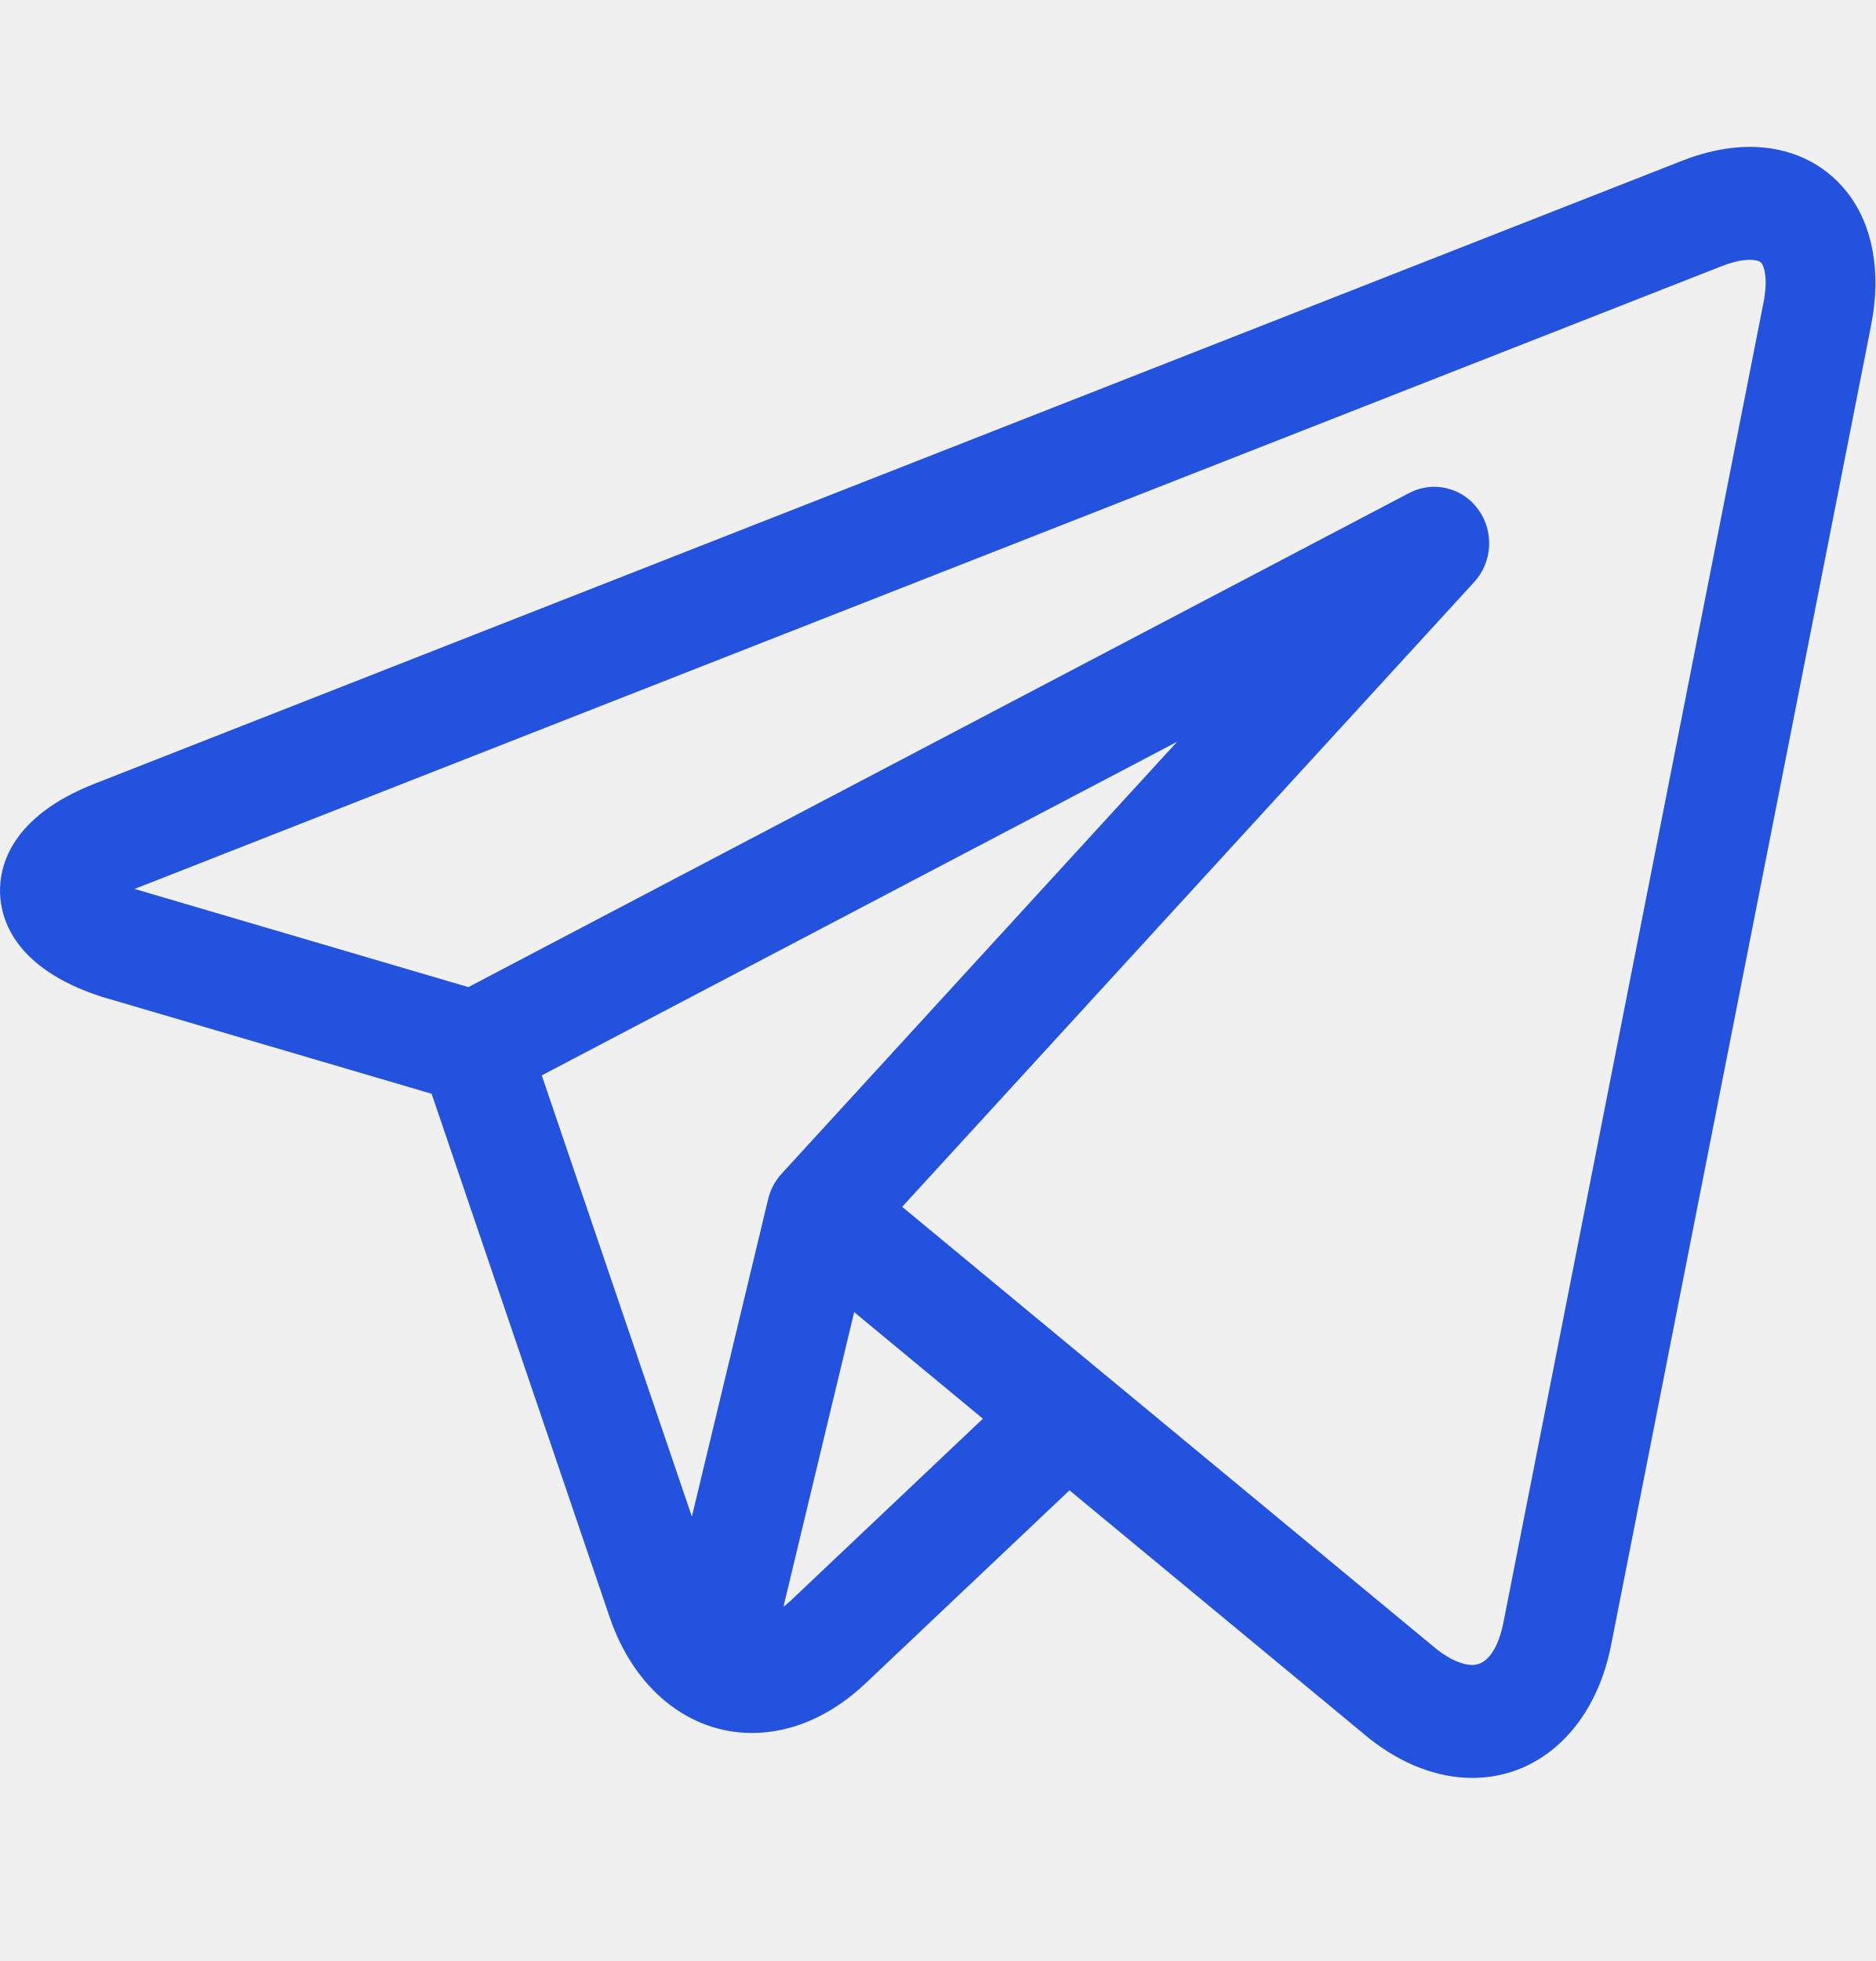
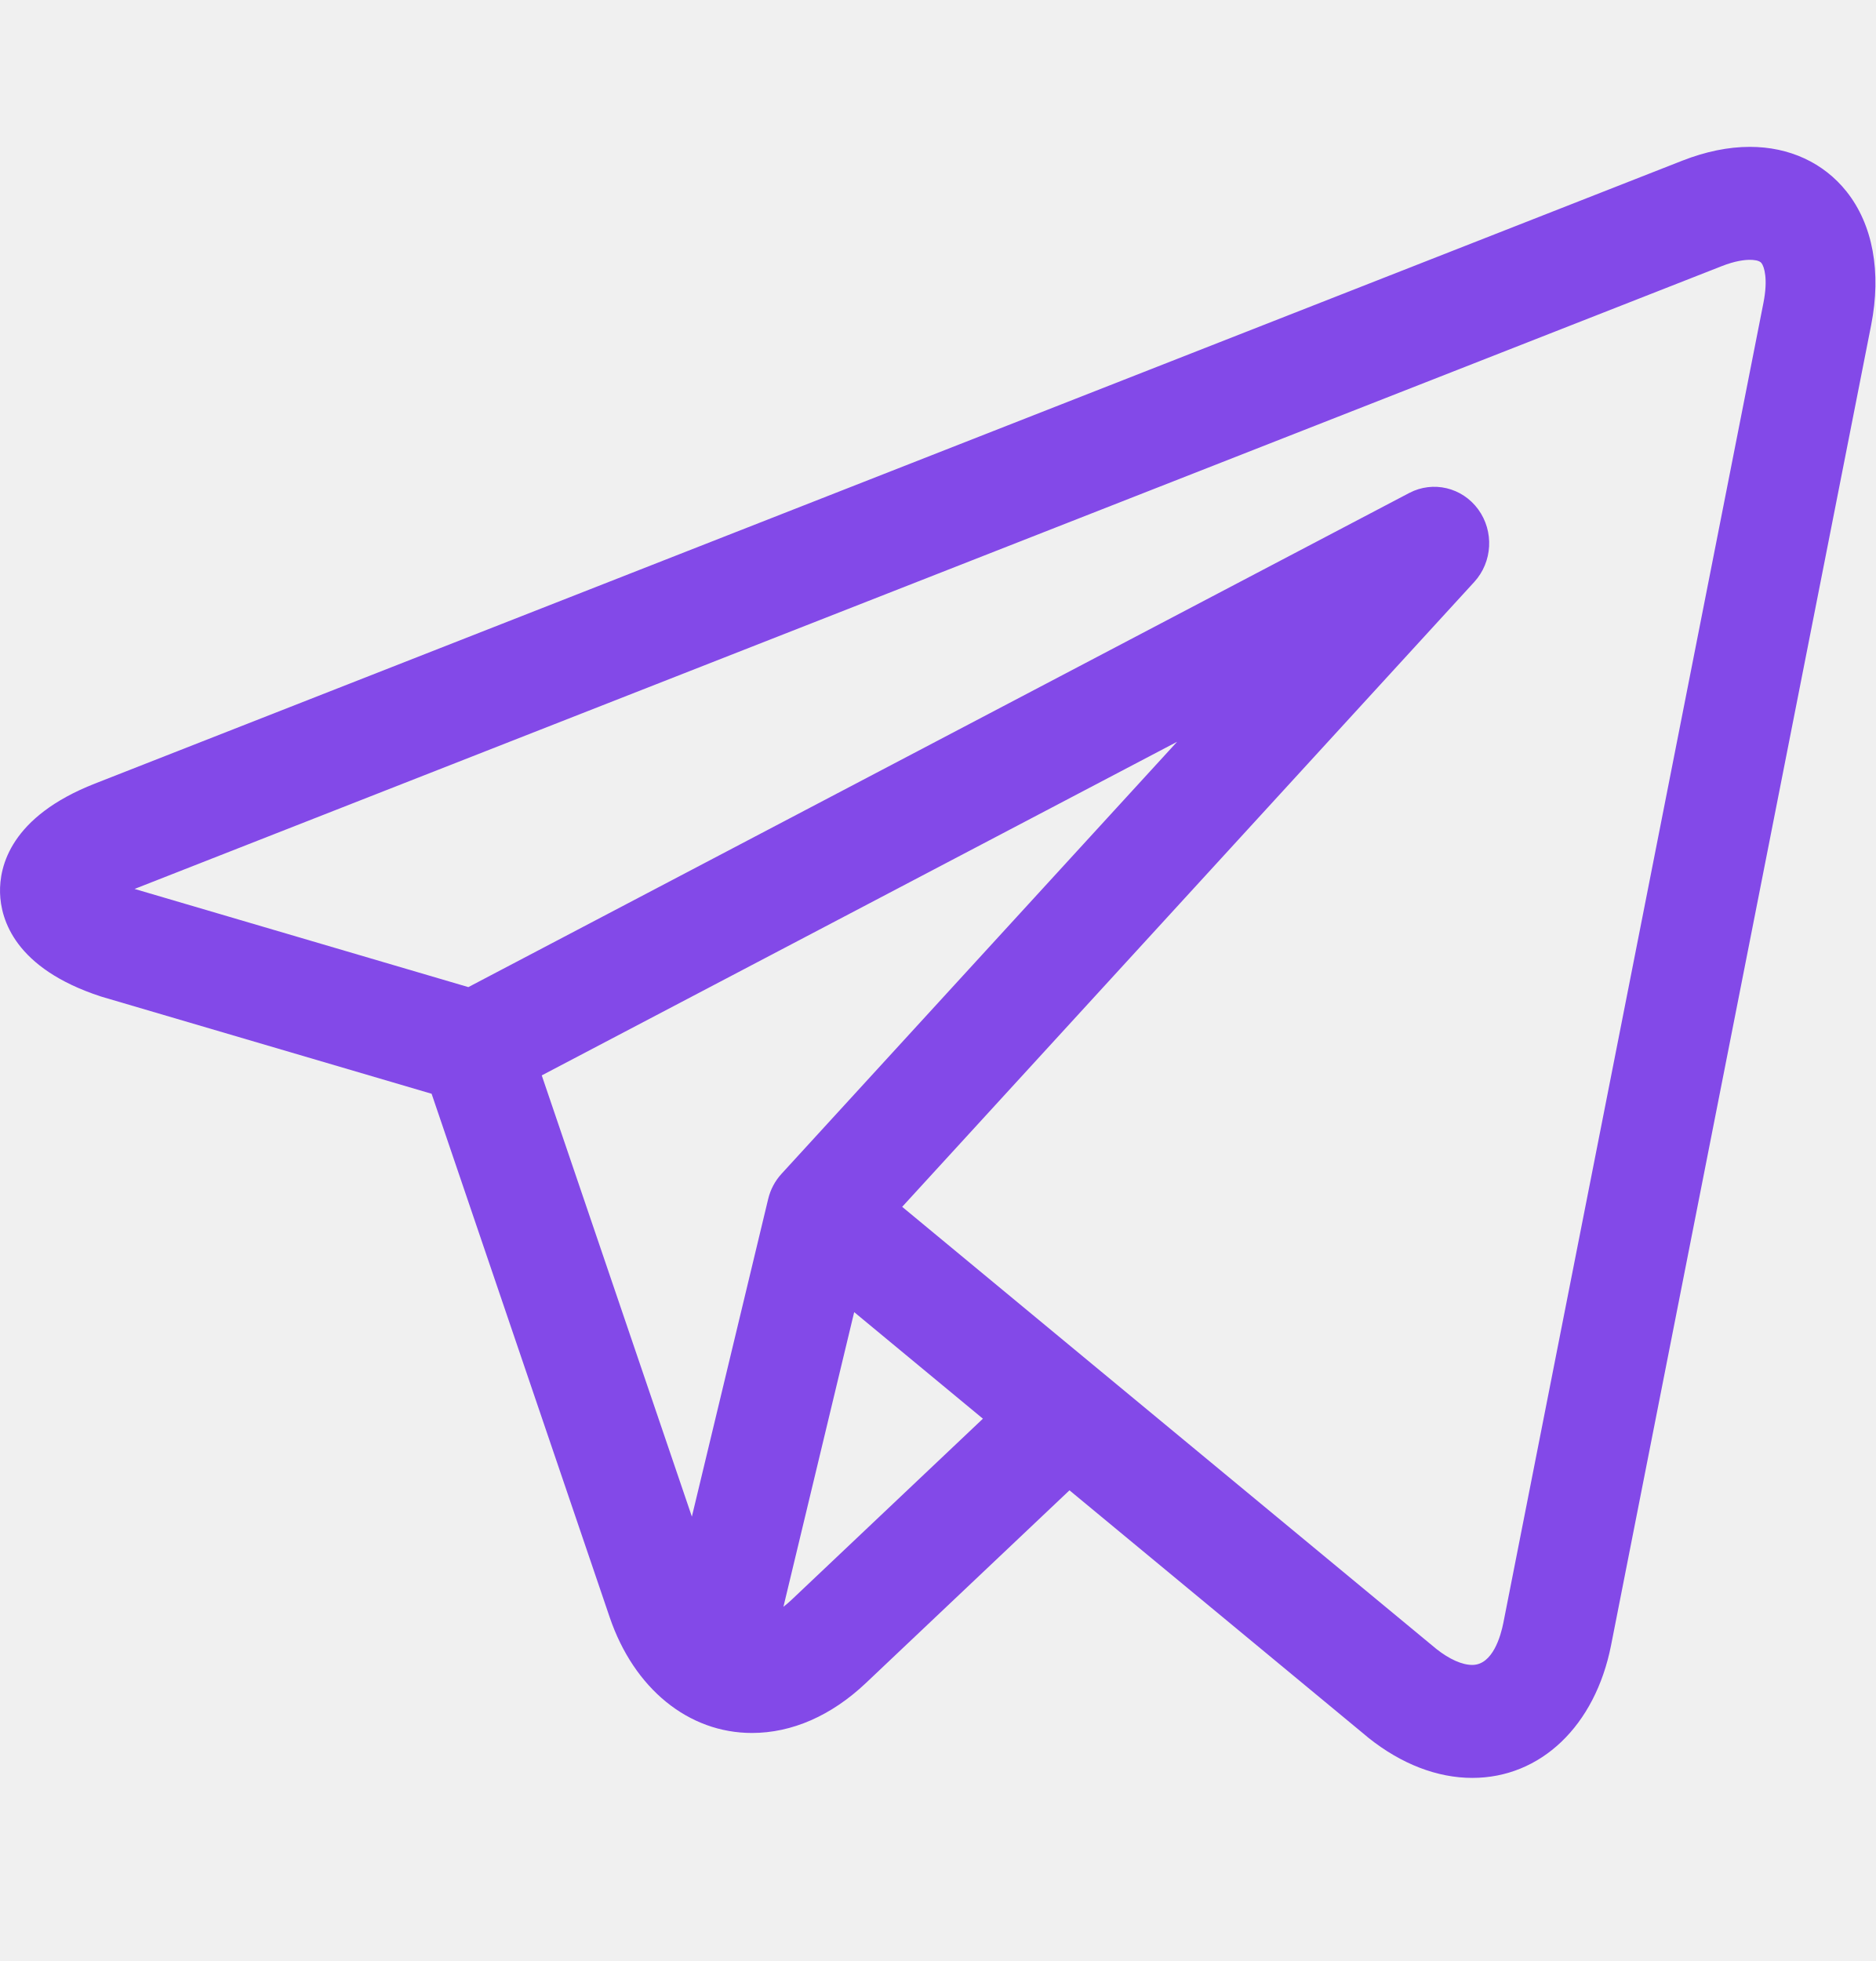
<svg xmlns="http://www.w3.org/2000/svg" width="44" height="46" viewBox="0 0 44 46" fill="none">
  <g clip-path="url(#clip0_20948_41)">
-     <path d="M43.321 4.492C42.783 3.817 41.978 3.445 41.054 3.445C40.551 3.445 40.019 3.554 39.471 3.768L2.226 18.381C0.25 19.156 -0.016 20.32 0.001 20.944C0.018 21.569 0.348 22.715 2.364 23.374C2.376 23.378 2.388 23.382 2.4 23.385L10.126 25.657L14.304 37.937C14.874 39.611 16.152 40.651 17.641 40.651C18.58 40.651 19.504 40.246 20.312 39.482L25.091 34.959L32.022 40.695C32.023 40.696 32.023 40.696 32.024 40.697L32.09 40.752C32.096 40.757 32.102 40.762 32.108 40.767C32.879 41.381 33.72 41.705 34.541 41.705H34.541C36.147 41.705 37.424 40.484 37.797 38.595L43.899 7.625C44.144 6.382 43.939 5.269 43.321 4.492ZM12.71 25.226L27.616 17.4L18.335 27.535C18.183 27.701 18.075 27.904 18.022 28.126L16.232 35.576L12.71 25.226ZM18.566 37.532C18.504 37.591 18.442 37.643 18.38 37.691L20.04 30.779L23.06 33.279L18.566 37.532ZM41.373 7.099L35.27 38.069C35.211 38.365 35.024 39.055 34.541 39.055C34.303 39.055 34.003 38.922 33.697 38.679L25.843 32.18C25.842 32.179 25.841 32.178 25.839 32.177L21.166 28.309L34.587 13.652C35.017 13.183 35.056 12.464 34.68 11.948C34.303 11.433 33.621 11.271 33.062 11.564L10.988 23.155L3.157 20.852L40.391 6.244C40.706 6.12 40.925 6.095 41.054 6.095C41.133 6.095 41.273 6.104 41.325 6.17C41.393 6.256 41.481 6.549 41.373 7.099Z" fill="#2352DE" />
+     <path d="M43.321 4.492C42.783 3.817 41.978 3.445 41.054 3.445C40.551 3.445 40.019 3.554 39.471 3.768L2.226 18.381C0.25 19.156 -0.016 20.32 0.001 20.944C0.018 21.569 0.348 22.715 2.364 23.374C2.376 23.378 2.388 23.382 2.4 23.385L10.126 25.657L14.304 37.937C14.874 39.611 16.152 40.651 17.641 40.651C18.58 40.651 19.504 40.246 20.312 39.482L25.091 34.959L32.022 40.695C32.023 40.696 32.023 40.696 32.024 40.697L32.09 40.752C32.096 40.757 32.102 40.762 32.108 40.767C32.879 41.381 33.72 41.705 34.541 41.705H34.541C36.147 41.705 37.424 40.484 37.797 38.595L43.899 7.625C44.144 6.382 43.939 5.269 43.321 4.492ZM12.71 25.226L27.616 17.4L18.335 27.535C18.183 27.701 18.075 27.904 18.022 28.126L16.232 35.576L12.71 25.226ZM18.566 37.532C18.504 37.591 18.442 37.643 18.38 37.691L20.04 30.779L23.06 33.279L18.566 37.532ZM41.373 7.099L35.27 38.069C35.211 38.365 35.024 39.055 34.541 39.055C34.303 39.055 34.003 38.922 33.697 38.679L25.843 32.18C25.842 32.179 25.841 32.178 25.839 32.177L21.166 28.309L34.587 13.652C35.017 13.183 35.056 12.464 34.68 11.948C34.303 11.433 33.621 11.271 33.062 11.564L10.988 23.155L3.157 20.852L40.391 6.244C40.706 6.12 40.925 6.095 41.054 6.095C41.133 6.095 41.273 6.104 41.325 6.17C41.393 6.256 41.481 6.549 41.373 7.099Z" fill="#8349E8" />
  </g>
  <defs>
    <clipPath id="clip0_20948_41">
      <rect width="44" height="45.222" fill="white" />
    </clipPath>
  </defs>
</svg>
